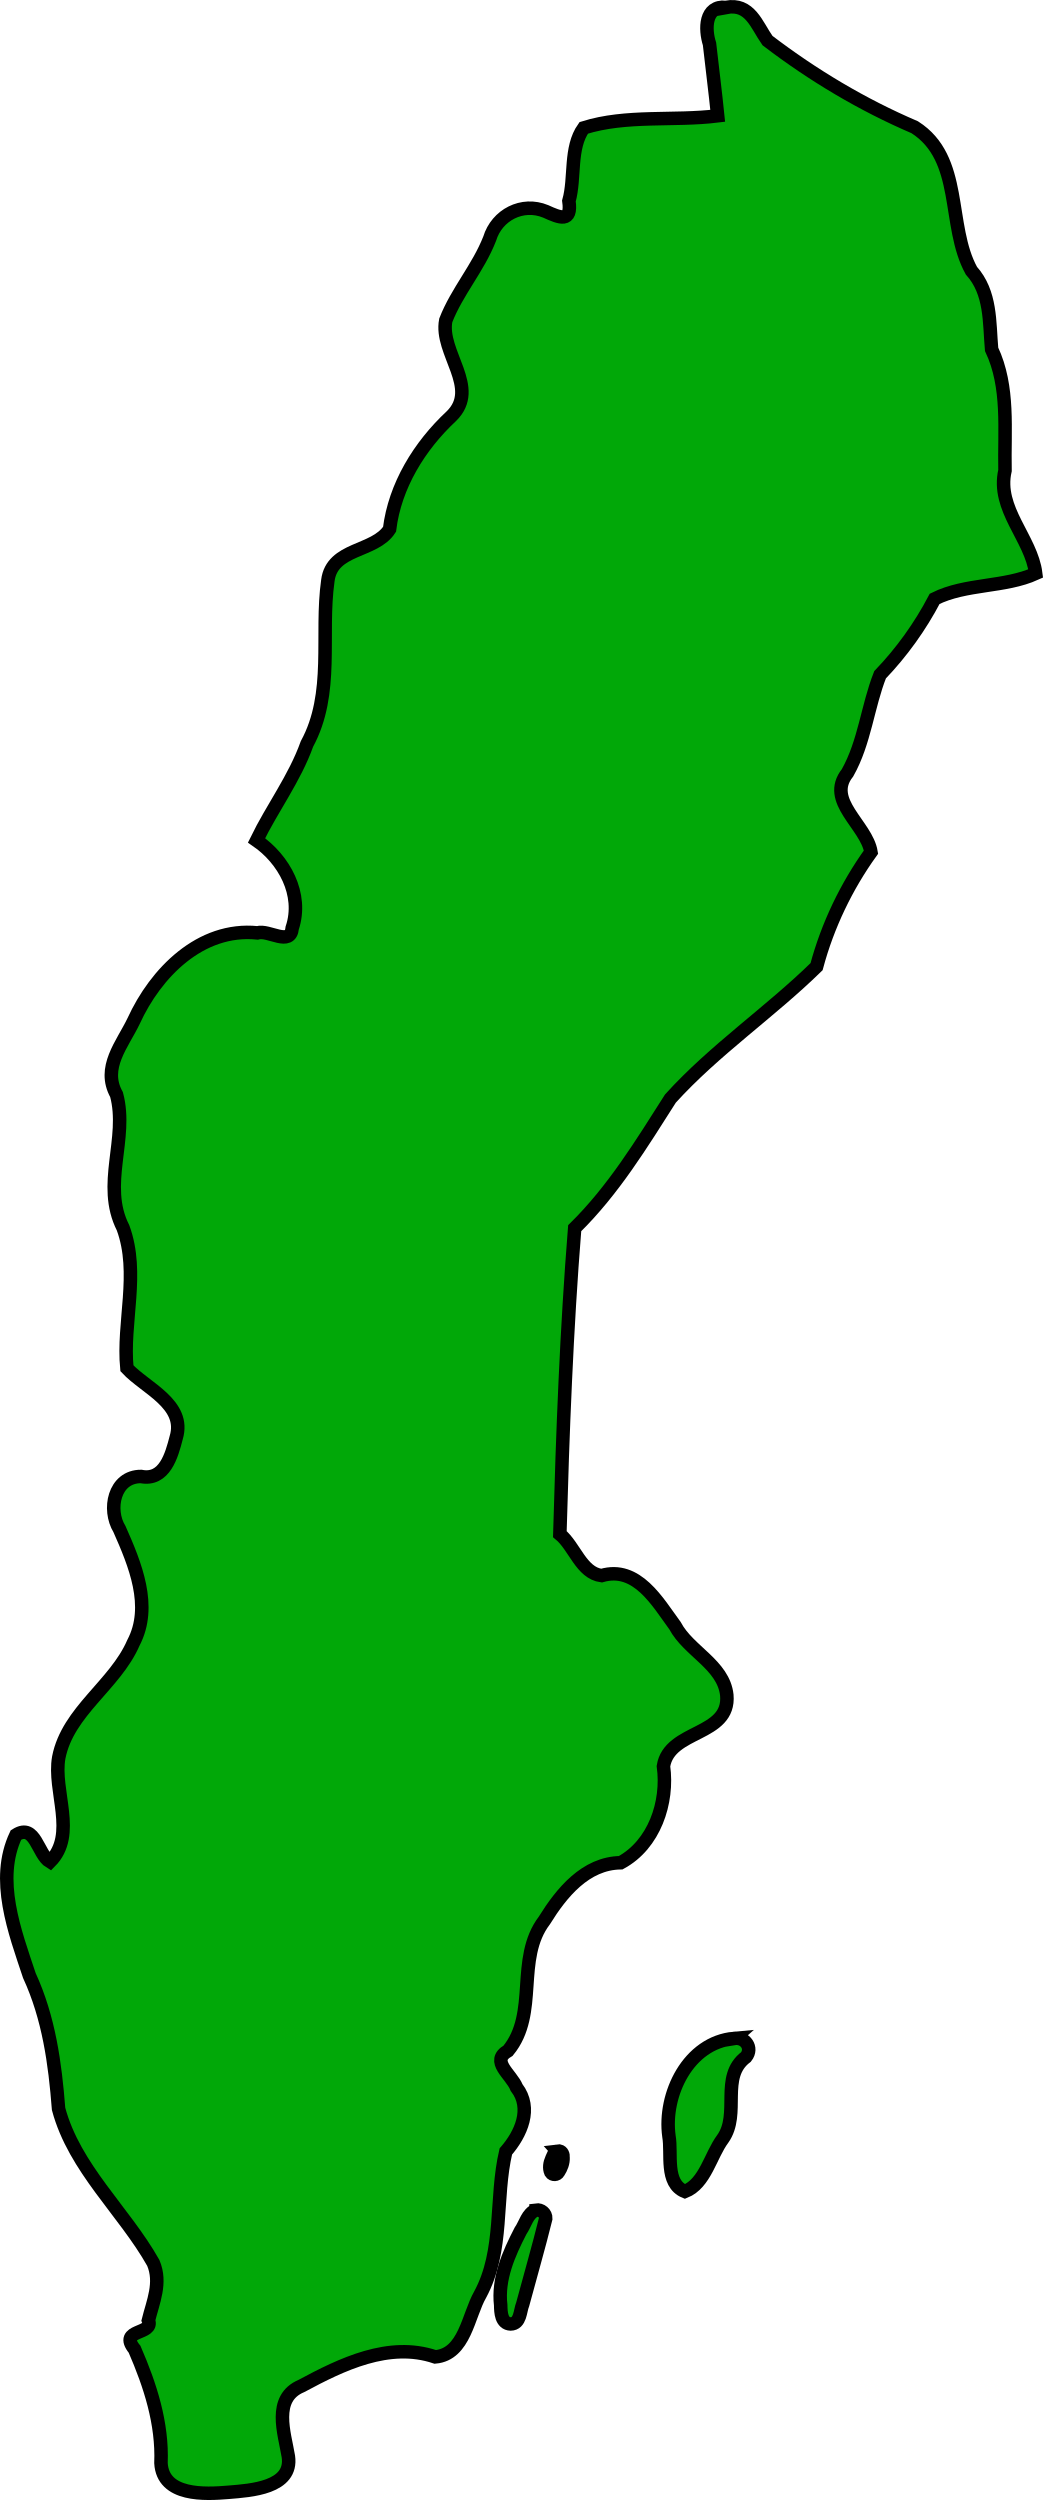
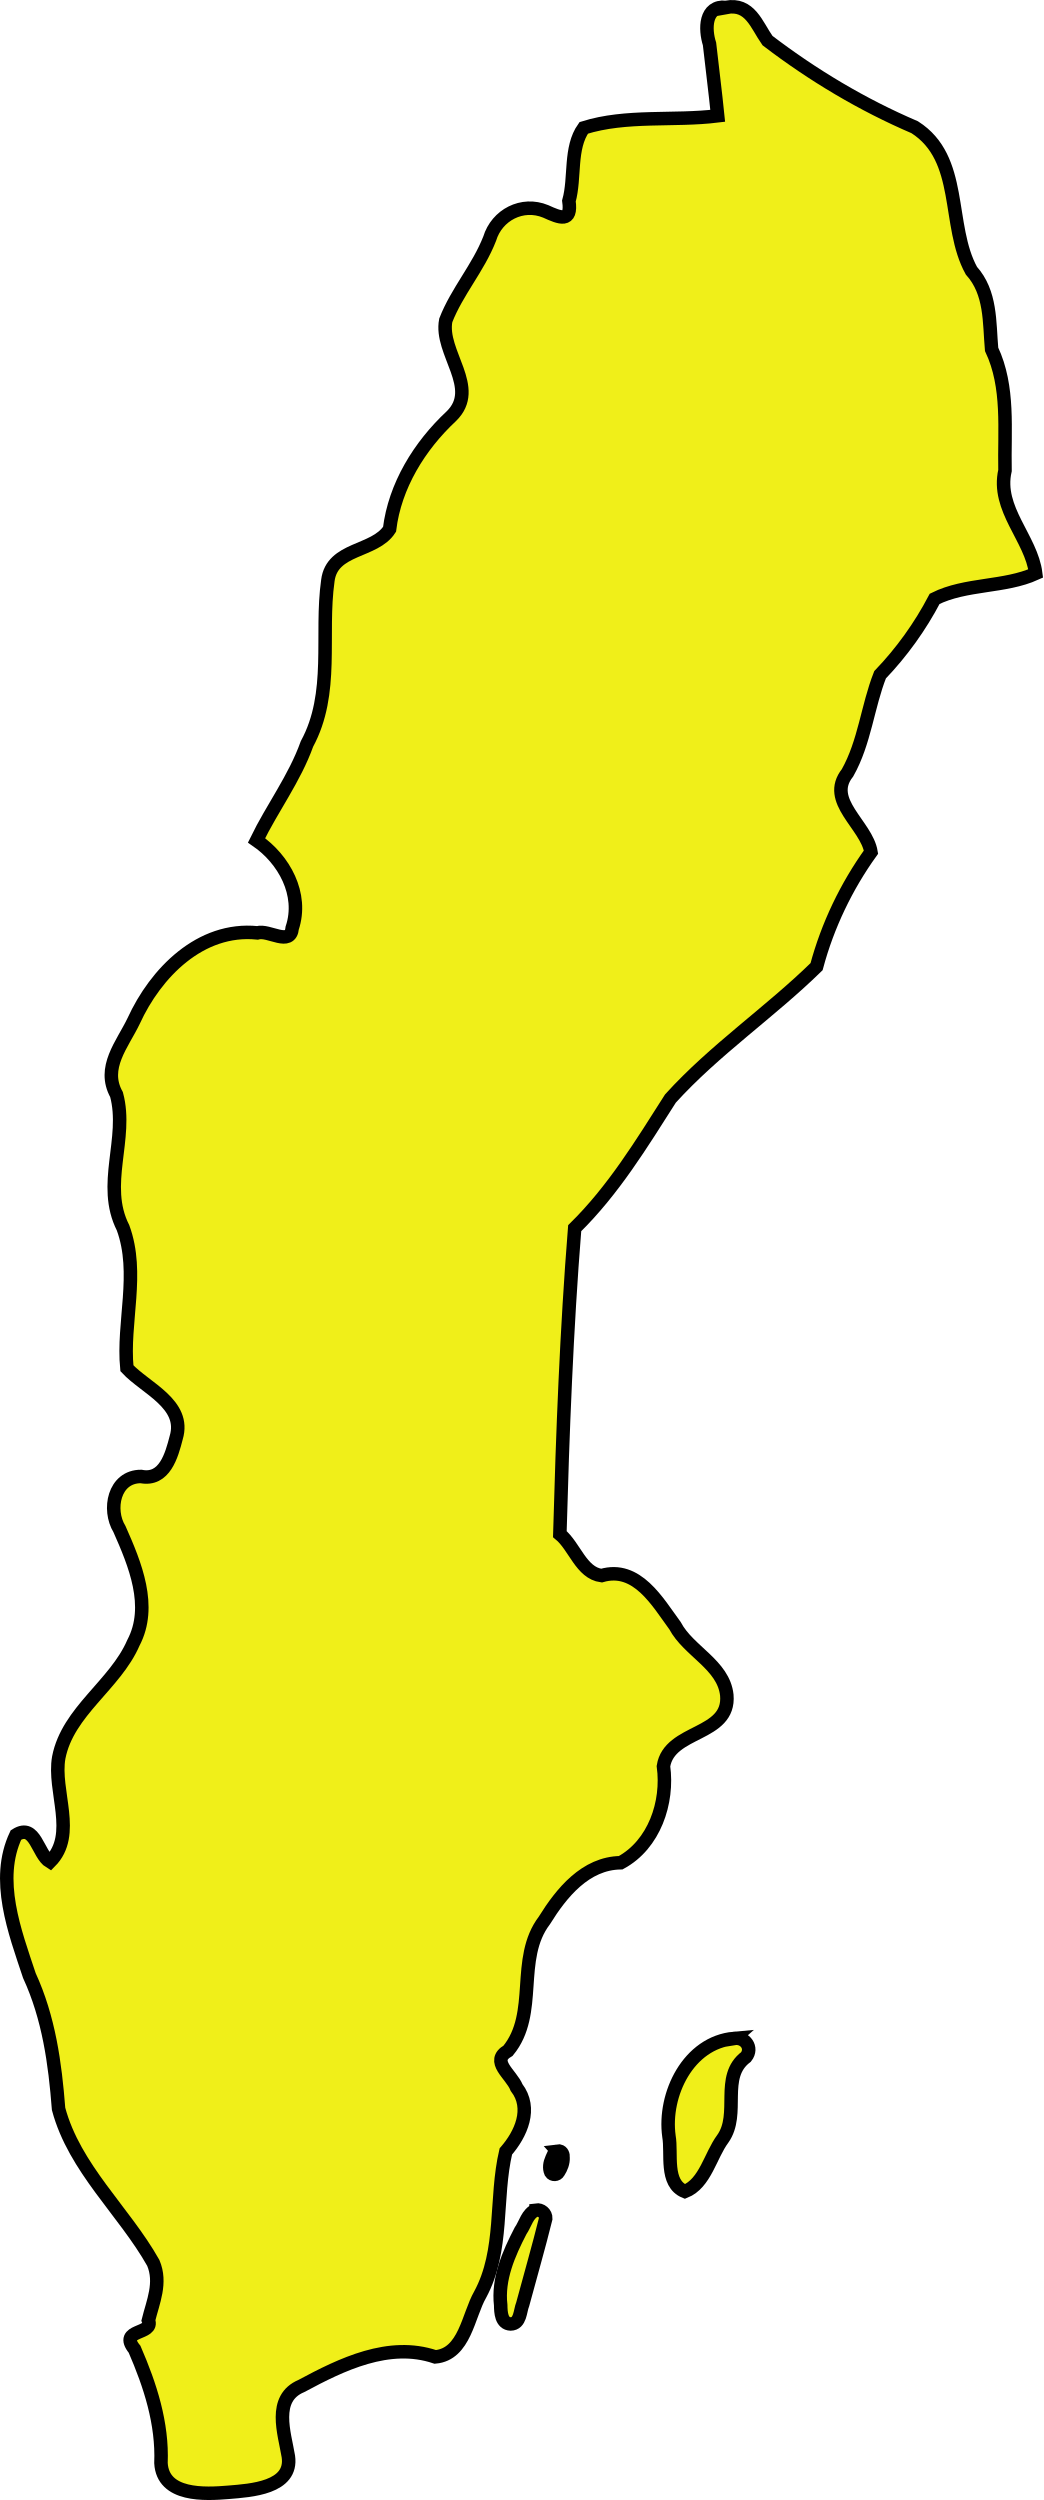
<svg xmlns="http://www.w3.org/2000/svg" width="116.844" height="280.051" viewBox="0 0 30.915 74.097" version="1.1" id="svg85049">
  <defs id="defs85046" />
  <g id="layer1" transform="translate(-115.168,-126.412)">
-     <path style="fill:#01a808;fill-opacity:1;stroke:#000000;stroke-width:0.4;stroke-dasharray:none" d="m 136.687,126.628 c -0.632,-0.056 -0.63,0.649 -0.49,1.086 0.079,0.71 0.171,1.419 0.243,2.131 -1.313,0.162 -2.705,-0.041 -3.971,0.357 -0.425,0.598 -0.245,1.474 -0.439,2.167 0.092,0.656 -0.27,0.498 -0.689,0.308 -0.694,-0.286 -1.446,0.105 -1.66,0.81 -0.341,0.872 -0.968,1.564 -1.301,2.42 -0.187,0.956 1.029,2.003 0.163,2.842 -0.944,0.882 -1.672,2.061 -1.829,3.35 -0.443,0.69 -1.706,0.535 -1.829,1.521 -0.227,1.618 0.197,3.336 -0.619,4.841 -0.368,1.028 -1.031,1.903 -1.495,2.859 0.814,0.559 1.39,1.595 1.058,2.596 -0.05,0.56 -0.691,0.044 -1.034,0.145 -1.689,-0.171 -3.015,1.188 -3.665,2.61 -0.334,0.697 -0.951,1.385 -0.508,2.184 0.352,1.307 -0.457,2.669 0.193,3.948 0.495,1.351 -0.019,2.812 0.114,4.162 0.546,0.591 1.762,1.059 1.461,2.059 -0.134,0.521 -0.342,1.286 -1.043,1.149 -0.802,-0.002 -0.992,0.984 -0.638,1.56 0.46,1.038 0.983,2.288 0.413,3.37 -0.541,1.25 -1.944,2.029 -2.212,3.397 -0.179,0.996 0.547,2.284 -0.26,3.094 -0.365,-0.218 -0.435,-1.158 -1.009,-0.795 -0.627,1.325 -0.035,2.864 0.397,4.166 0.577,1.252 0.762,2.602 0.866,3.952 0.472,1.764 1.941,3.027 2.808,4.566 0.248,0.589 -0.009,1.151 -0.145,1.7 0.178,0.438 -0.91,0.244 -0.41,0.859 0.463,1.069 0.83,2.194 0.782,3.373 0.055,0.99 1.299,0.925 2.011,0.865 0.643,-0.054 1.9,-0.125 1.765,-1.06 -0.115,-0.697 -0.483,-1.726 0.388,-2.091 1.193,-0.641 2.594,-1.325 3.966,-0.861 0.88,-0.079 0.973,-1.228 1.331,-1.849 0.71,-1.314 0.432,-2.845 0.76,-4.24 0.448,-0.515 0.795,-1.274 0.319,-1.895 -0.157,-0.393 -0.792,-0.781 -0.252,-1.091 0.911,-1.11 0.208,-2.72 1.076,-3.862 0.507,-0.818 1.219,-1.696 2.262,-1.71 0.996,-0.54 1.415,-1.786 1.267,-2.862 0.175,-1.097 1.984,-0.881 1.878,-2.104 -0.095,-0.904 -1.134,-1.3 -1.535,-2.059 -0.516,-0.702 -1.126,-1.793 -2.179,-1.485 -0.604,-0.079 -0.797,-0.87 -1.235,-1.229 0.084,-3.029 0.199,-6.051 0.44,-9.068 1.148,-1.126 1.982,-2.5 2.838,-3.843 1.308,-1.443 2.946,-2.553 4.331,-3.908 0.327,-1.222 0.885,-2.383 1.613,-3.395 -0.131,-0.809 -1.359,-1.519 -0.695,-2.352 0.509,-0.904 0.593,-1.963 0.964,-2.904 0.644,-0.672 1.189,-1.432 1.618,-2.251 0.927,-0.462 2.069,-0.332 2.995,-0.752 -0.129,-1.047 -1.173,-1.907 -0.91,-3.051 -0.025,-1.205 0.132,-2.474 -0.397,-3.593 -0.071,-0.805 -0.011,-1.677 -0.6,-2.332 -0.738,-1.341 -0.223,-3.322 -1.679,-4.25 -1.55,-0.664 -3.014,-1.538 -4.363,-2.568 -0.326,-0.46 -0.514,-1.121 -1.23,-0.984 z" id="path85022" />
-     <path style="fill:#01a808;fill-opacity:1;stroke:#000000;stroke-width:0.4;stroke-dasharray:none" d="m 136.927,186.828 c -1.356,0.118 -2.104,1.661 -1.932,2.901 0.091,0.517 -0.125,1.394 0.473,1.637 0.604,-0.24 0.754,-1.067 1.123,-1.563 0.527,-0.742 -0.095,-1.837 0.687,-2.425 0.215,-0.27 -0.029,-0.602 -0.352,-0.549 z" id="path85024" />
-     <path style="fill:#01a808;fill-opacity:1;stroke:#000000;stroke-width:0.4;stroke-dasharray:none" d="m 131.055,191.916 c -0.256,0.095 -0.315,0.412 -0.459,0.617 -0.35,0.677 -0.679,1.422 -0.588,2.203 0.003,0.21 0.016,0.545 0.295,0.556 0.294,-0.006 0.275,-0.386 0.358,-0.587 0.227,-0.846 0.472,-1.688 0.682,-2.538 0.007,-0.154 -0.138,-0.274 -0.288,-0.252 z" id="path85026" />
-     <path style="fill:#01a808;fill-opacity:1;stroke:#000000;stroke-width:0.4;stroke-dasharray:none" d="m 131.686,190.168 c -0.101,0.029 -0.124,0.146 -0.166,0.228 -0.056,0.125 -0.083,0.277 -0.025,0.405 0.051,0.082 0.181,0.074 0.226,-0.01 0.083,-0.128 0.142,-0.276 0.135,-0.431 0.008,-0.08 -0.023,-0.176 -0.112,-0.194 -0.019,8e-4 -0.039,-0.002 -0.059,8e-4 z" id="path85032" />
+     <path style="fill:#f0ef19;fill-opacity:1;stroke:#000000;stroke-width:0.4;stroke-dasharray:none" d="m 136.687,126.628 c -0.632,-0.056 -0.63,0.649 -0.49,1.086 0.079,0.71 0.171,1.419 0.243,2.131 -1.313,0.162 -2.705,-0.041 -3.971,0.357 -0.425,0.598 -0.245,1.474 -0.439,2.167 0.092,0.656 -0.27,0.498 -0.689,0.308 -0.694,-0.286 -1.446,0.105 -1.66,0.81 -0.341,0.872 -0.968,1.564 -1.301,2.42 -0.187,0.956 1.029,2.003 0.163,2.842 -0.944,0.882 -1.672,2.061 -1.829,3.35 -0.443,0.69 -1.706,0.535 -1.829,1.521 -0.227,1.618 0.197,3.336 -0.619,4.841 -0.368,1.028 -1.031,1.903 -1.495,2.859 0.814,0.559 1.39,1.595 1.058,2.596 -0.05,0.56 -0.691,0.044 -1.034,0.145 -1.689,-0.171 -3.015,1.188 -3.665,2.61 -0.334,0.697 -0.951,1.385 -0.508,2.184 0.352,1.307 -0.457,2.669 0.193,3.948 0.495,1.351 -0.019,2.812 0.114,4.162 0.546,0.591 1.762,1.059 1.461,2.059 -0.134,0.521 -0.342,1.286 -1.043,1.149 -0.802,-0.002 -0.992,0.984 -0.638,1.56 0.46,1.038 0.983,2.288 0.413,3.37 -0.541,1.25 -1.944,2.029 -2.212,3.397 -0.179,0.996 0.547,2.284 -0.26,3.094 -0.365,-0.218 -0.435,-1.158 -1.009,-0.795 -0.627,1.325 -0.035,2.864 0.397,4.166 0.577,1.252 0.762,2.602 0.866,3.952 0.472,1.764 1.941,3.027 2.808,4.566 0.248,0.589 -0.009,1.151 -0.145,1.7 0.178,0.438 -0.91,0.244 -0.41,0.859 0.463,1.069 0.83,2.194 0.782,3.373 0.055,0.99 1.299,0.925 2.011,0.865 0.643,-0.054 1.9,-0.125 1.765,-1.06 -0.115,-0.697 -0.483,-1.726 0.388,-2.091 1.193,-0.641 2.594,-1.325 3.966,-0.861 0.88,-0.079 0.973,-1.228 1.331,-1.849 0.71,-1.314 0.432,-2.845 0.76,-4.24 0.448,-0.515 0.795,-1.274 0.319,-1.895 -0.157,-0.393 -0.792,-0.781 -0.252,-1.091 0.911,-1.11 0.208,-2.72 1.076,-3.862 0.507,-0.818 1.219,-1.696 2.262,-1.71 0.996,-0.54 1.415,-1.786 1.267,-2.862 0.175,-1.097 1.984,-0.881 1.878,-2.104 -0.095,-0.904 -1.134,-1.3 -1.535,-2.059 -0.516,-0.702 -1.126,-1.793 -2.179,-1.485 -0.604,-0.079 -0.797,-0.87 -1.235,-1.229 0.084,-3.029 0.199,-6.051 0.44,-9.068 1.148,-1.126 1.982,-2.5 2.838,-3.843 1.308,-1.443 2.946,-2.553 4.331,-3.908 0.327,-1.222 0.885,-2.383 1.613,-3.395 -0.131,-0.809 -1.359,-1.519 -0.695,-2.352 0.509,-0.904 0.593,-1.963 0.964,-2.904 0.644,-0.672 1.189,-1.432 1.618,-2.251 0.927,-0.462 2.069,-0.332 2.995,-0.752 -0.129,-1.047 -1.173,-1.907 -0.91,-3.051 -0.025,-1.205 0.132,-2.474 -0.397,-3.593 -0.071,-0.805 -0.011,-1.677 -0.6,-2.332 -0.738,-1.341 -0.223,-3.322 -1.679,-4.25 -1.55,-0.664 -3.014,-1.538 -4.363,-2.568 -0.326,-0.46 -0.514,-1.121 -1.23,-0.984 z" id="path85022" />
+     <path style="fill:#f0ef19;fill-opacity:1;stroke:#000000;stroke-width:0.4;stroke-dasharray:none" d="m 136.927,186.828 c -1.356,0.118 -2.104,1.661 -1.932,2.901 0.091,0.517 -0.125,1.394 0.473,1.637 0.604,-0.24 0.754,-1.067 1.123,-1.563 0.527,-0.742 -0.095,-1.837 0.687,-2.425 0.215,-0.27 -0.029,-0.602 -0.352,-0.549 z" id="path85024" />
+     <path style="fill:#f0ef19;fill-opacity:1;stroke:#000000;stroke-width:0.4;stroke-dasharray:none" d="m 131.055,191.916 c -0.256,0.095 -0.315,0.412 -0.459,0.617 -0.35,0.677 -0.679,1.422 -0.588,2.203 0.003,0.21 0.016,0.545 0.295,0.556 0.294,-0.006 0.275,-0.386 0.358,-0.587 0.227,-0.846 0.472,-1.688 0.682,-2.538 0.007,-0.154 -0.138,-0.274 -0.288,-0.252 z" id="path85026" />
+     <path style="fill:#f0ef19;fill-opacity:1;stroke:#000000;stroke-width:0.4;stroke-dasharray:none" d="m 131.686,190.168 c -0.101,0.029 -0.124,0.146 -0.166,0.228 -0.056,0.125 -0.083,0.277 -0.025,0.405 0.051,0.082 0.181,0.074 0.226,-0.01 0.083,-0.128 0.142,-0.276 0.135,-0.431 0.008,-0.08 -0.023,-0.176 -0.112,-0.194 -0.019,8e-4 -0.039,-0.002 -0.059,8e-4 z" id="path85032" />
  </g>
</svg>
